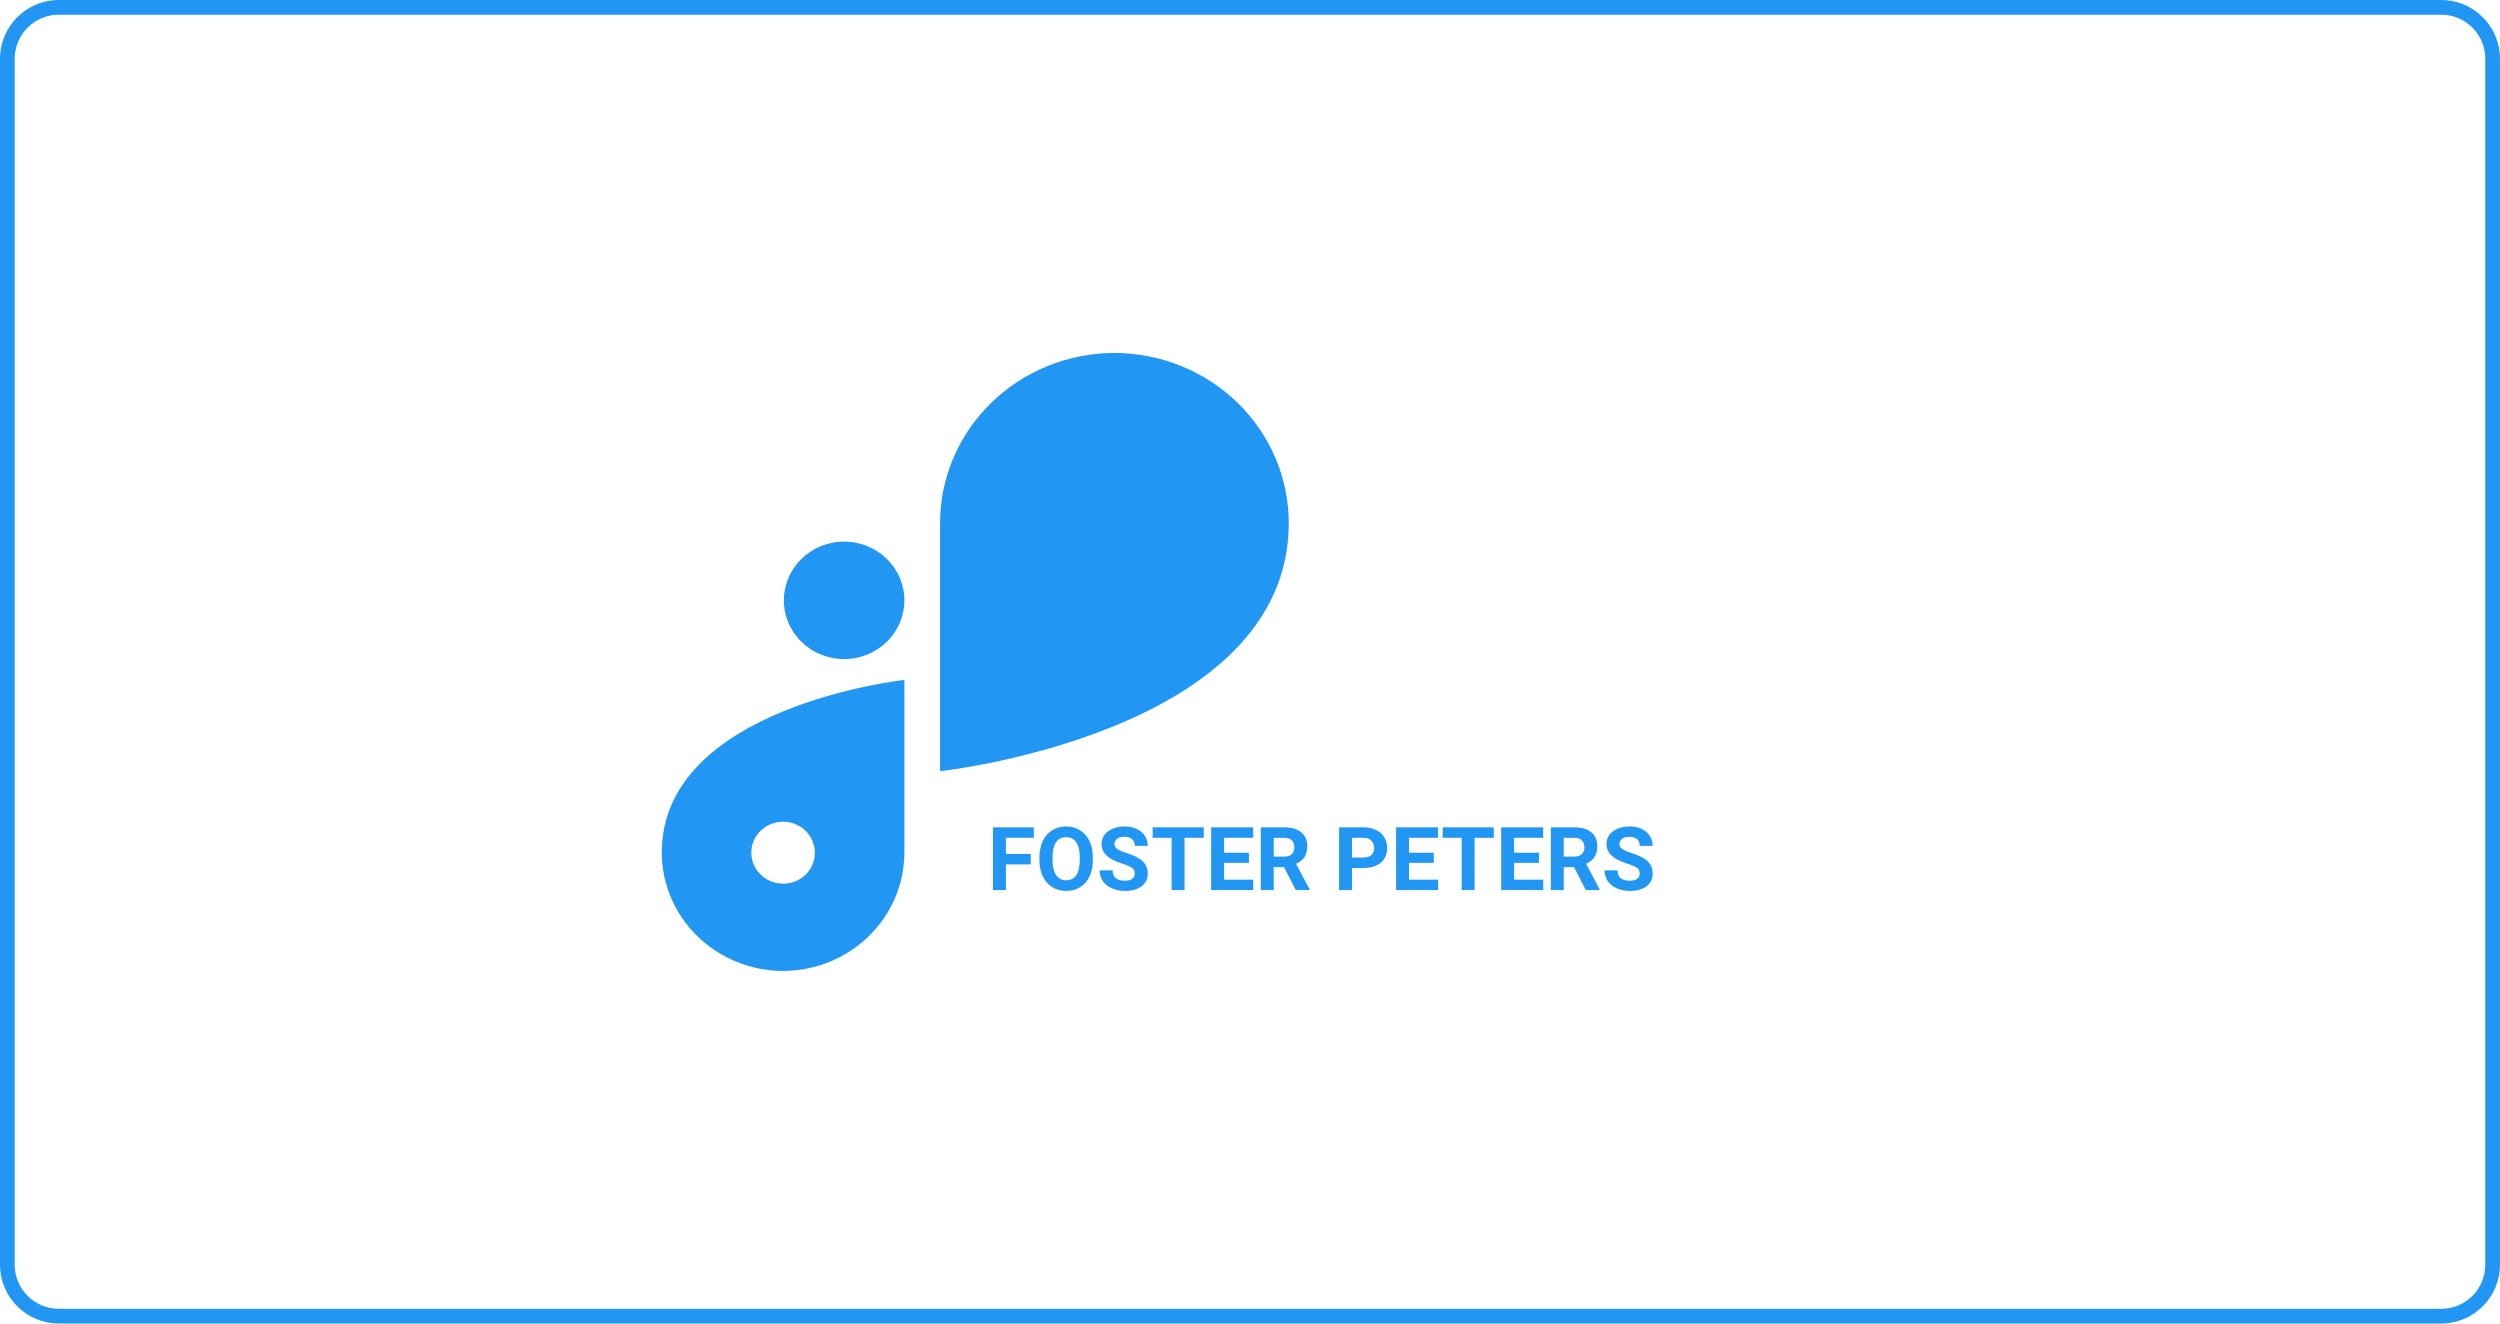
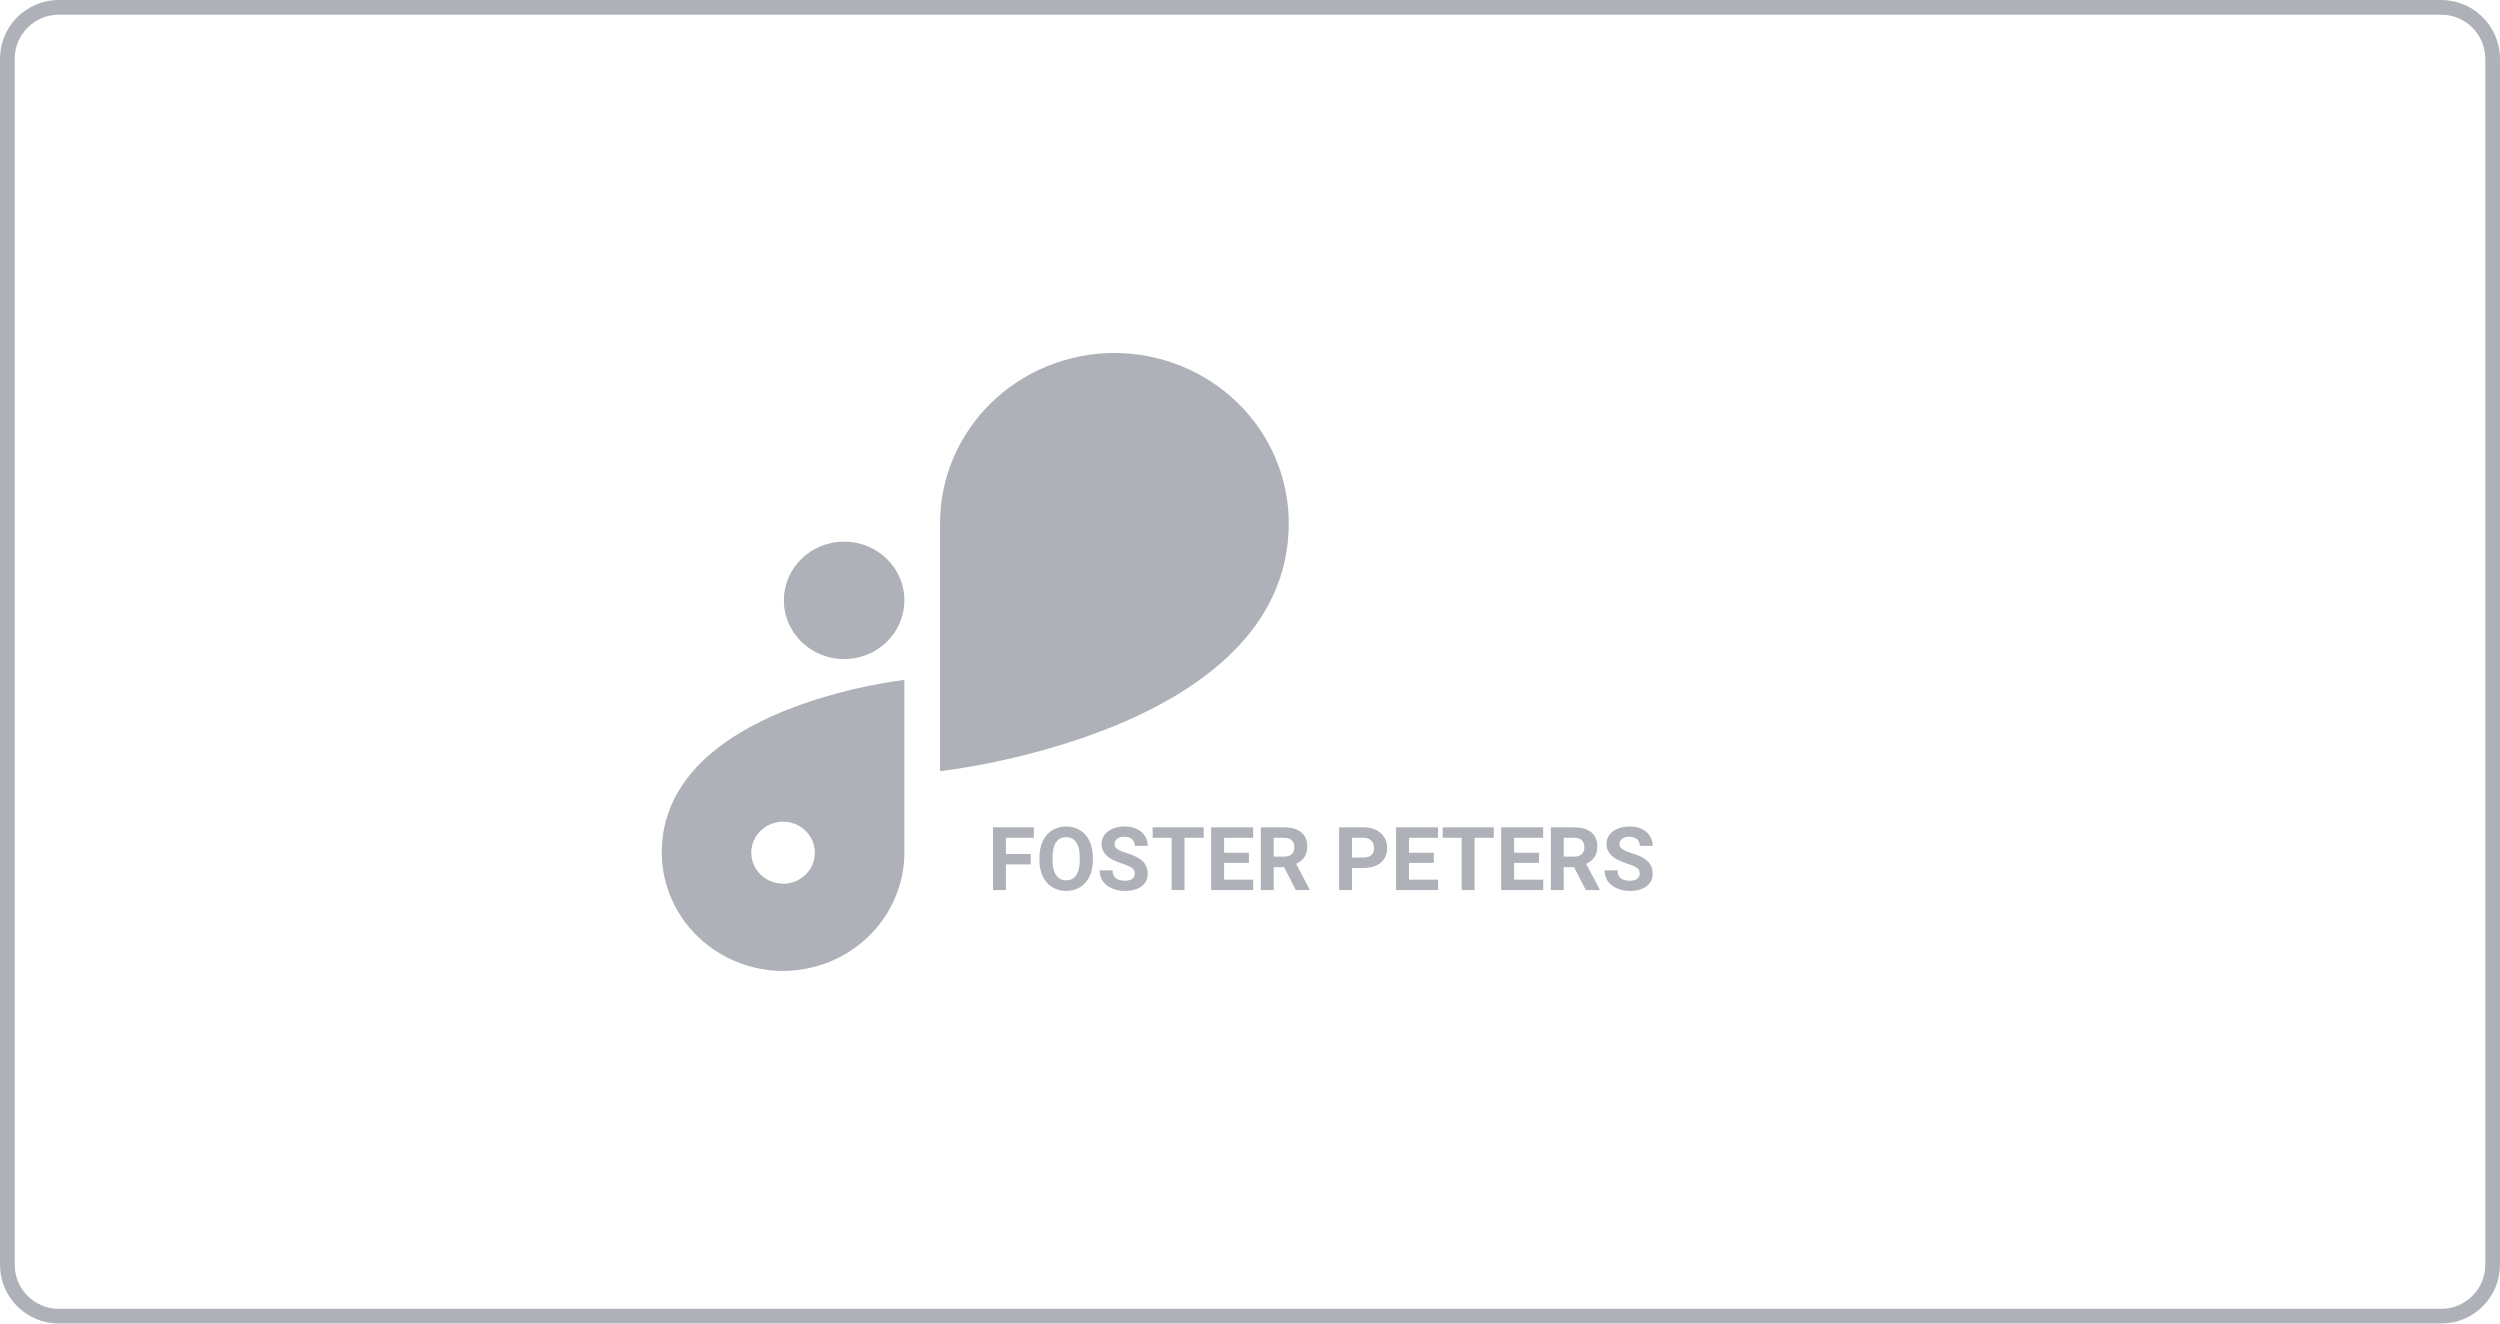
<svg xmlns="http://www.w3.org/2000/svg" width="170" height="90" viewBox="0 0 170 90" fill="none">
-   <rect x="0.5" y="0.5" width="169" height="89" rx="3.5" stroke="#2196F3" />
-   <path d="M57.402 36.831H57.4C55.137 36.831 53.303 38.618 53.303 40.822V40.825C53.303 43.029 55.137 44.817 57.4 44.817H57.402C59.664 44.817 61.498 43.029 61.498 40.825V40.822C61.498 38.618 59.664 36.831 57.402 36.831Z" fill="#2196F3" />
-   <path d="M87.637 35.554C87.63 32.492 86.379 29.558 84.158 27.392C81.936 25.227 78.925 24.007 75.783 24V24C72.64 24.006 69.627 25.225 67.404 27.39C65.181 29.556 63.93 32.492 63.923 35.554V52.44C63.923 52.44 87.634 49.867 87.637 35.557V35.554Z" fill="#2196F3" />
-   <path d="M45 57.982C45.006 60.113 45.877 62.155 47.422 63.661C48.968 65.168 51.063 66.018 53.249 66.024C55.435 66.018 57.53 65.169 59.075 63.663C60.621 62.156 61.492 60.115 61.498 57.985V46.236C61.498 46.236 45 48.028 45 57.982ZM53.249 60.087C52.822 60.087 52.404 59.964 52.049 59.733C51.694 59.501 51.417 59.173 51.254 58.788C51.09 58.403 51.047 57.98 51.13 57.572C51.214 57.163 51.42 56.788 51.722 56.494C52.024 56.199 52.409 55.999 52.828 55.918C53.247 55.836 53.681 55.878 54.076 56.037C54.471 56.197 54.808 56.467 55.045 56.813C55.283 57.159 55.409 57.566 55.409 57.982C55.41 58.259 55.355 58.534 55.247 58.79C55.139 59.047 54.98 59.28 54.78 59.476C54.579 59.672 54.34 59.828 54.078 59.934C53.815 60.041 53.534 60.095 53.249 60.095V60.087Z" fill="#2196F3" />
-   <path d="M70.089 58.781H68.402V60.524H67.523V56.259H70.3V56.971H68.402V58.072H70.089V58.781ZM74.314 58.488C74.314 58.908 74.24 59.276 74.091 59.593C73.943 59.909 73.73 60.153 73.453 60.325C73.177 60.497 72.861 60.583 72.503 60.583C72.15 60.583 71.835 60.498 71.557 60.328C71.28 60.158 71.065 59.916 70.913 59.602C70.76 59.285 70.683 58.922 70.681 58.512V58.301C70.681 57.881 70.756 57.512 70.907 57.193C71.059 56.873 71.273 56.628 71.548 56.458C71.826 56.286 72.142 56.2 72.498 56.2C72.853 56.2 73.168 56.286 73.444 56.458C73.721 56.628 73.935 56.873 74.085 57.193C74.238 57.512 74.314 57.88 74.314 58.298V58.488ZM73.423 58.295C73.423 57.848 73.343 57.508 73.183 57.275C73.023 57.043 72.794 56.927 72.498 56.927C72.203 56.927 71.975 57.042 71.815 57.273C71.655 57.501 71.574 57.837 71.572 58.28V58.488C71.572 58.924 71.652 59.262 71.812 59.502C71.972 59.742 72.203 59.862 72.503 59.862C72.798 59.862 73.025 59.747 73.183 59.517C73.341 59.284 73.421 58.946 73.423 58.503V58.295ZM77.165 59.405C77.165 59.239 77.106 59.112 76.989 59.024C76.872 58.935 76.661 58.841 76.356 58.743C76.051 58.644 75.81 58.546 75.632 58.45C75.148 58.188 74.906 57.836 74.906 57.393C74.906 57.162 74.97 56.957 75.099 56.777C75.23 56.596 75.416 56.454 75.659 56.352C75.903 56.251 76.176 56.2 76.479 56.2C76.784 56.2 77.055 56.256 77.293 56.367C77.532 56.477 77.716 56.632 77.847 56.833C77.98 57.034 78.046 57.263 78.046 57.519H77.168C77.168 57.323 77.106 57.172 76.983 57.065C76.86 56.955 76.687 56.9 76.464 56.9C76.249 56.9 76.082 56.946 75.963 57.038C75.844 57.128 75.785 57.247 75.785 57.395C75.785 57.534 75.854 57.65 75.993 57.744C76.133 57.838 76.339 57.926 76.611 58.008C77.111 58.158 77.475 58.345 77.704 58.567C77.932 58.79 78.046 59.067 78.046 59.399C78.046 59.769 77.907 60.059 77.627 60.27C77.348 60.478 76.972 60.583 76.499 60.583C76.171 60.583 75.873 60.523 75.603 60.404C75.334 60.283 75.127 60.118 74.985 59.909C74.844 59.7 74.774 59.458 74.774 59.183H75.656C75.656 59.653 75.937 59.889 76.499 59.889C76.709 59.889 76.872 59.847 76.989 59.763C77.106 59.677 77.165 59.558 77.165 59.405ZM81.855 56.971H80.548V60.524H79.669V56.971H78.38V56.259H81.855V56.971ZM84.925 58.676H83.238V59.818H85.218V60.524H82.359V56.259H85.212V56.971H83.238V57.987H84.925V58.676ZM87.313 58.963H86.613V60.524H85.734V56.259H87.319C87.823 56.259 88.211 56.371 88.485 56.596C88.758 56.82 88.895 57.138 88.895 57.548C88.895 57.839 88.832 58.082 88.705 58.277C88.58 58.471 88.389 58.625 88.133 58.74L89.056 60.483V60.524H88.113L87.313 58.963ZM86.613 58.251H87.322C87.543 58.251 87.713 58.195 87.835 58.084C87.956 57.971 88.016 57.815 88.016 57.618C88.016 57.417 87.959 57.259 87.843 57.144C87.73 57.028 87.555 56.971 87.319 56.971H86.613V58.251ZM91.939 59.022V60.524H91.06V56.259H92.724C93.044 56.259 93.326 56.317 93.568 56.435C93.812 56.552 93.999 56.719 94.13 56.935C94.261 57.15 94.327 57.395 94.327 57.671C94.327 58.089 94.183 58.419 93.896 58.661C93.611 58.901 93.215 59.022 92.71 59.022H91.939ZM91.939 58.31H92.724C92.957 58.31 93.133 58.255 93.254 58.145C93.377 58.036 93.439 57.88 93.439 57.677C93.439 57.468 93.377 57.299 93.254 57.17C93.131 57.041 92.961 56.975 92.745 56.971H91.939V58.31ZM97.499 58.676H95.812V59.818H97.793V60.524H94.933V56.259H97.787V56.971H95.812V57.987H97.499V58.676ZM101.578 56.971H100.271V60.524H99.392V56.971H98.103V56.259H101.578V56.971ZM104.648 58.676H102.96V59.818H104.941V60.524H102.082V56.259H104.935V56.971H102.96V57.987H104.648V58.676ZM107.036 58.963H106.335V60.524H105.457V56.259H107.042C107.545 56.259 107.934 56.371 108.208 56.596C108.481 56.82 108.618 57.138 108.618 57.548C108.618 57.839 108.554 58.082 108.427 58.277C108.302 58.471 108.112 58.625 107.856 58.74L108.779 60.483V60.524H107.835L107.036 58.963ZM106.335 58.251H107.044C107.265 58.251 107.436 58.195 107.557 58.084C107.678 57.971 107.739 57.815 107.739 57.618C107.739 57.417 107.681 57.259 107.566 57.144C107.453 57.028 107.278 56.971 107.042 56.971H106.335V58.251ZM111.5 59.405C111.5 59.239 111.442 59.112 111.325 59.024C111.208 58.935 110.997 58.841 110.692 58.743C110.387 58.644 110.146 58.546 109.968 58.45C109.484 58.188 109.242 57.836 109.242 57.393C109.242 57.162 109.306 56.957 109.435 56.777C109.566 56.596 109.752 56.454 109.995 56.352C110.239 56.251 110.512 56.2 110.815 56.2C111.12 56.2 111.391 56.256 111.629 56.367C111.868 56.477 112.052 56.632 112.183 56.833C112.316 57.034 112.382 57.263 112.382 57.519H111.503C111.503 57.323 111.442 57.172 111.319 57.065C111.196 56.955 111.023 56.9 110.8 56.9C110.585 56.9 110.418 56.946 110.299 57.038C110.18 57.128 110.121 57.247 110.121 57.395C110.121 57.534 110.19 57.65 110.329 57.744C110.469 57.838 110.675 57.926 110.947 58.008C111.447 58.158 111.811 58.345 112.04 58.567C112.268 58.79 112.382 59.067 112.382 59.399C112.382 59.769 112.243 60.059 111.963 60.27C111.684 60.478 111.308 60.583 110.835 60.583C110.507 60.583 110.208 60.523 109.939 60.404C109.669 60.283 109.463 60.118 109.321 59.909C109.18 59.7 109.11 59.458 109.11 59.183H109.992C109.992 59.653 110.273 59.889 110.835 59.889C111.044 59.889 111.208 59.847 111.325 59.763C111.442 59.677 111.5 59.558 111.5 59.405Z" fill="#2196F3" />
+   <rect x="0.5" y="0.5" width="169" height="89" rx="3.5" stroke="#AFB1B8" />
+   <path d="M57.402 36.831H57.4C55.137 36.831 53.303 38.618 53.303 40.822V40.825C53.303 43.029 55.137 44.817 57.4 44.817H57.402C59.664 44.817 61.498 43.029 61.498 40.825V40.822C61.498 38.618 59.664 36.831 57.402 36.831Z" fill="#AFB1B8" />
+   <path d="M87.637 35.554C87.63 32.492 86.379 29.558 84.158 27.392C81.936 25.227 78.925 24.007 75.783 24V24C72.64 24.006 69.627 25.225 67.404 27.39C65.181 29.556 63.93 32.492 63.923 35.554V52.44C63.923 52.44 87.634 49.867 87.637 35.557V35.554Z" fill="#AFB1B8" />
+   <path d="M45 57.982C45.006 60.113 45.877 62.155 47.422 63.661C48.968 65.168 51.063 66.018 53.249 66.024C55.435 66.018 57.53 65.169 59.075 63.663C60.621 62.156 61.492 60.115 61.498 57.985V46.236C61.498 46.236 45 48.028 45 57.982ZM53.249 60.087C52.822 60.087 52.404 59.964 52.049 59.733C51.694 59.501 51.417 59.173 51.254 58.788C51.09 58.403 51.047 57.98 51.13 57.572C51.214 57.163 51.42 56.788 51.722 56.494C52.024 56.199 52.409 55.999 52.828 55.918C53.247 55.836 53.681 55.878 54.076 56.037C54.471 56.197 54.808 56.467 55.045 56.813C55.283 57.159 55.409 57.566 55.409 57.982C55.41 58.259 55.355 58.534 55.247 58.79C55.139 59.047 54.98 59.28 54.78 59.476C54.579 59.672 54.34 59.828 54.078 59.934C53.815 60.041 53.534 60.095 53.249 60.095V60.087Z" fill="#AFB1B8" />
+   <path d="M70.089 58.781H68.402V60.524H67.523V56.259H70.3V56.971H68.402V58.072H70.089V58.781ZM74.314 58.488C74.314 58.908 74.24 59.276 74.091 59.593C73.943 59.909 73.73 60.153 73.453 60.325C73.177 60.497 72.861 60.583 72.503 60.583C72.15 60.583 71.835 60.498 71.557 60.328C71.28 60.158 71.065 59.916 70.913 59.602C70.76 59.285 70.683 58.922 70.681 58.512V58.301C70.681 57.881 70.756 57.512 70.907 57.193C71.059 56.873 71.273 56.628 71.548 56.458C71.826 56.286 72.142 56.2 72.498 56.2C72.853 56.2 73.168 56.286 73.444 56.458C73.721 56.628 73.935 56.873 74.085 57.193C74.238 57.512 74.314 57.88 74.314 58.298V58.488ZM73.423 58.295C73.423 57.848 73.343 57.508 73.183 57.275C73.023 57.043 72.794 56.927 72.498 56.927C72.203 56.927 71.975 57.042 71.815 57.273C71.655 57.501 71.574 57.837 71.572 58.28V58.488C71.572 58.924 71.652 59.262 71.812 59.502C71.972 59.742 72.203 59.862 72.503 59.862C72.798 59.862 73.025 59.747 73.183 59.517C73.341 59.284 73.421 58.946 73.423 58.503V58.295ZM77.165 59.405C77.165 59.239 77.106 59.112 76.989 59.024C76.872 58.935 76.661 58.841 76.356 58.743C76.051 58.644 75.81 58.546 75.632 58.45C75.148 58.188 74.906 57.836 74.906 57.393C74.906 57.162 74.97 56.957 75.099 56.777C75.23 56.596 75.416 56.454 75.659 56.352C75.903 56.251 76.176 56.2 76.479 56.2C76.784 56.2 77.055 56.256 77.293 56.367C77.532 56.477 77.716 56.632 77.847 56.833C77.98 57.034 78.046 57.263 78.046 57.519H77.168C77.168 57.323 77.106 57.172 76.983 57.065C76.86 56.955 76.687 56.9 76.464 56.9C76.249 56.9 76.082 56.946 75.963 57.038C75.844 57.128 75.785 57.247 75.785 57.395C75.785 57.534 75.854 57.65 75.993 57.744C76.133 57.838 76.339 57.926 76.611 58.008C77.111 58.158 77.475 58.345 77.704 58.567C77.932 58.79 78.046 59.067 78.046 59.399C78.046 59.769 77.907 60.059 77.627 60.27C77.348 60.478 76.972 60.583 76.499 60.583C76.171 60.583 75.873 60.523 75.603 60.404C75.334 60.283 75.127 60.118 74.985 59.909C74.844 59.7 74.774 59.458 74.774 59.183H75.656C75.656 59.653 75.937 59.889 76.499 59.889C76.709 59.889 76.872 59.847 76.989 59.763C77.106 59.677 77.165 59.558 77.165 59.405ZM81.855 56.971H80.548V60.524H79.669V56.971H78.38V56.259H81.855V56.971ZM84.925 58.676H83.238V59.818H85.218V60.524H82.359V56.259H85.212V56.971H83.238V57.987H84.925V58.676ZM87.313 58.963H86.613V60.524H85.734V56.259H87.319C87.823 56.259 88.211 56.371 88.485 56.596C88.758 56.82 88.895 57.138 88.895 57.548C88.895 57.839 88.832 58.082 88.705 58.277C88.58 58.471 88.389 58.625 88.133 58.74L89.056 60.483V60.524H88.113L87.313 58.963ZM86.613 58.251H87.322C87.543 58.251 87.713 58.195 87.835 58.084C87.956 57.971 88.016 57.815 88.016 57.618C88.016 57.417 87.959 57.259 87.843 57.144C87.73 57.028 87.555 56.971 87.319 56.971H86.613V58.251ZM91.939 59.022V60.524H91.06V56.259H92.724C93.044 56.259 93.326 56.317 93.568 56.435C93.812 56.552 93.999 56.719 94.13 56.935C94.261 57.15 94.327 57.395 94.327 57.671C94.327 58.089 94.183 58.419 93.896 58.661C93.611 58.901 93.215 59.022 92.71 59.022H91.939ZM91.939 58.31H92.724C92.957 58.31 93.133 58.255 93.254 58.145C93.377 58.036 93.439 57.88 93.439 57.677C93.439 57.468 93.377 57.299 93.254 57.17C93.131 57.041 92.961 56.975 92.745 56.971H91.939V58.31ZM97.499 58.676H95.812V59.818H97.793V60.524H94.933V56.259H97.787V56.971H95.812V57.987H97.499V58.676ZM101.578 56.971H100.271V60.524H99.392V56.971H98.103V56.259H101.578V56.971ZM104.648 58.676H102.96V59.818H104.941V60.524H102.082V56.259H104.935V56.971H102.96V57.987H104.648V58.676ZM107.036 58.963H106.335V60.524H105.457V56.259H107.042C107.545 56.259 107.934 56.371 108.208 56.596C108.481 56.82 108.618 57.138 108.618 57.548C108.618 57.839 108.554 58.082 108.427 58.277C108.302 58.471 108.112 58.625 107.856 58.74L108.779 60.483V60.524H107.835L107.036 58.963ZM106.335 58.251H107.044C107.265 58.251 107.436 58.195 107.557 58.084C107.678 57.971 107.739 57.815 107.739 57.618C107.739 57.417 107.681 57.259 107.566 57.144C107.453 57.028 107.278 56.971 107.042 56.971H106.335V58.251ZM111.5 59.405C111.5 59.239 111.442 59.112 111.325 59.024C111.208 58.935 110.997 58.841 110.692 58.743C110.387 58.644 110.146 58.546 109.968 58.45C109.484 58.188 109.242 57.836 109.242 57.393C109.242 57.162 109.306 56.957 109.435 56.777C109.566 56.596 109.752 56.454 109.995 56.352C110.239 56.251 110.512 56.2 110.815 56.2C111.12 56.2 111.391 56.256 111.629 56.367C111.868 56.477 112.052 56.632 112.183 56.833C112.316 57.034 112.382 57.263 112.382 57.519H111.503C111.503 57.323 111.442 57.172 111.319 57.065C111.196 56.955 111.023 56.9 110.8 56.9C110.585 56.9 110.418 56.946 110.299 57.038C110.18 57.128 110.121 57.247 110.121 57.395C110.121 57.534 110.19 57.65 110.329 57.744C110.469 57.838 110.675 57.926 110.947 58.008C111.447 58.158 111.811 58.345 112.04 58.567C112.268 58.79 112.382 59.067 112.382 59.399C112.382 59.769 112.243 60.059 111.963 60.27C111.684 60.478 111.308 60.583 110.835 60.583C110.507 60.583 110.208 60.523 109.939 60.404C109.669 60.283 109.463 60.118 109.321 59.909C109.18 59.7 109.11 59.458 109.11 59.183H109.992C109.992 59.653 110.273 59.889 110.835 59.889C111.044 59.889 111.208 59.847 111.325 59.763C111.442 59.677 111.5 59.558 111.5 59.405Z" fill="#AFB1B8" />
</svg>
